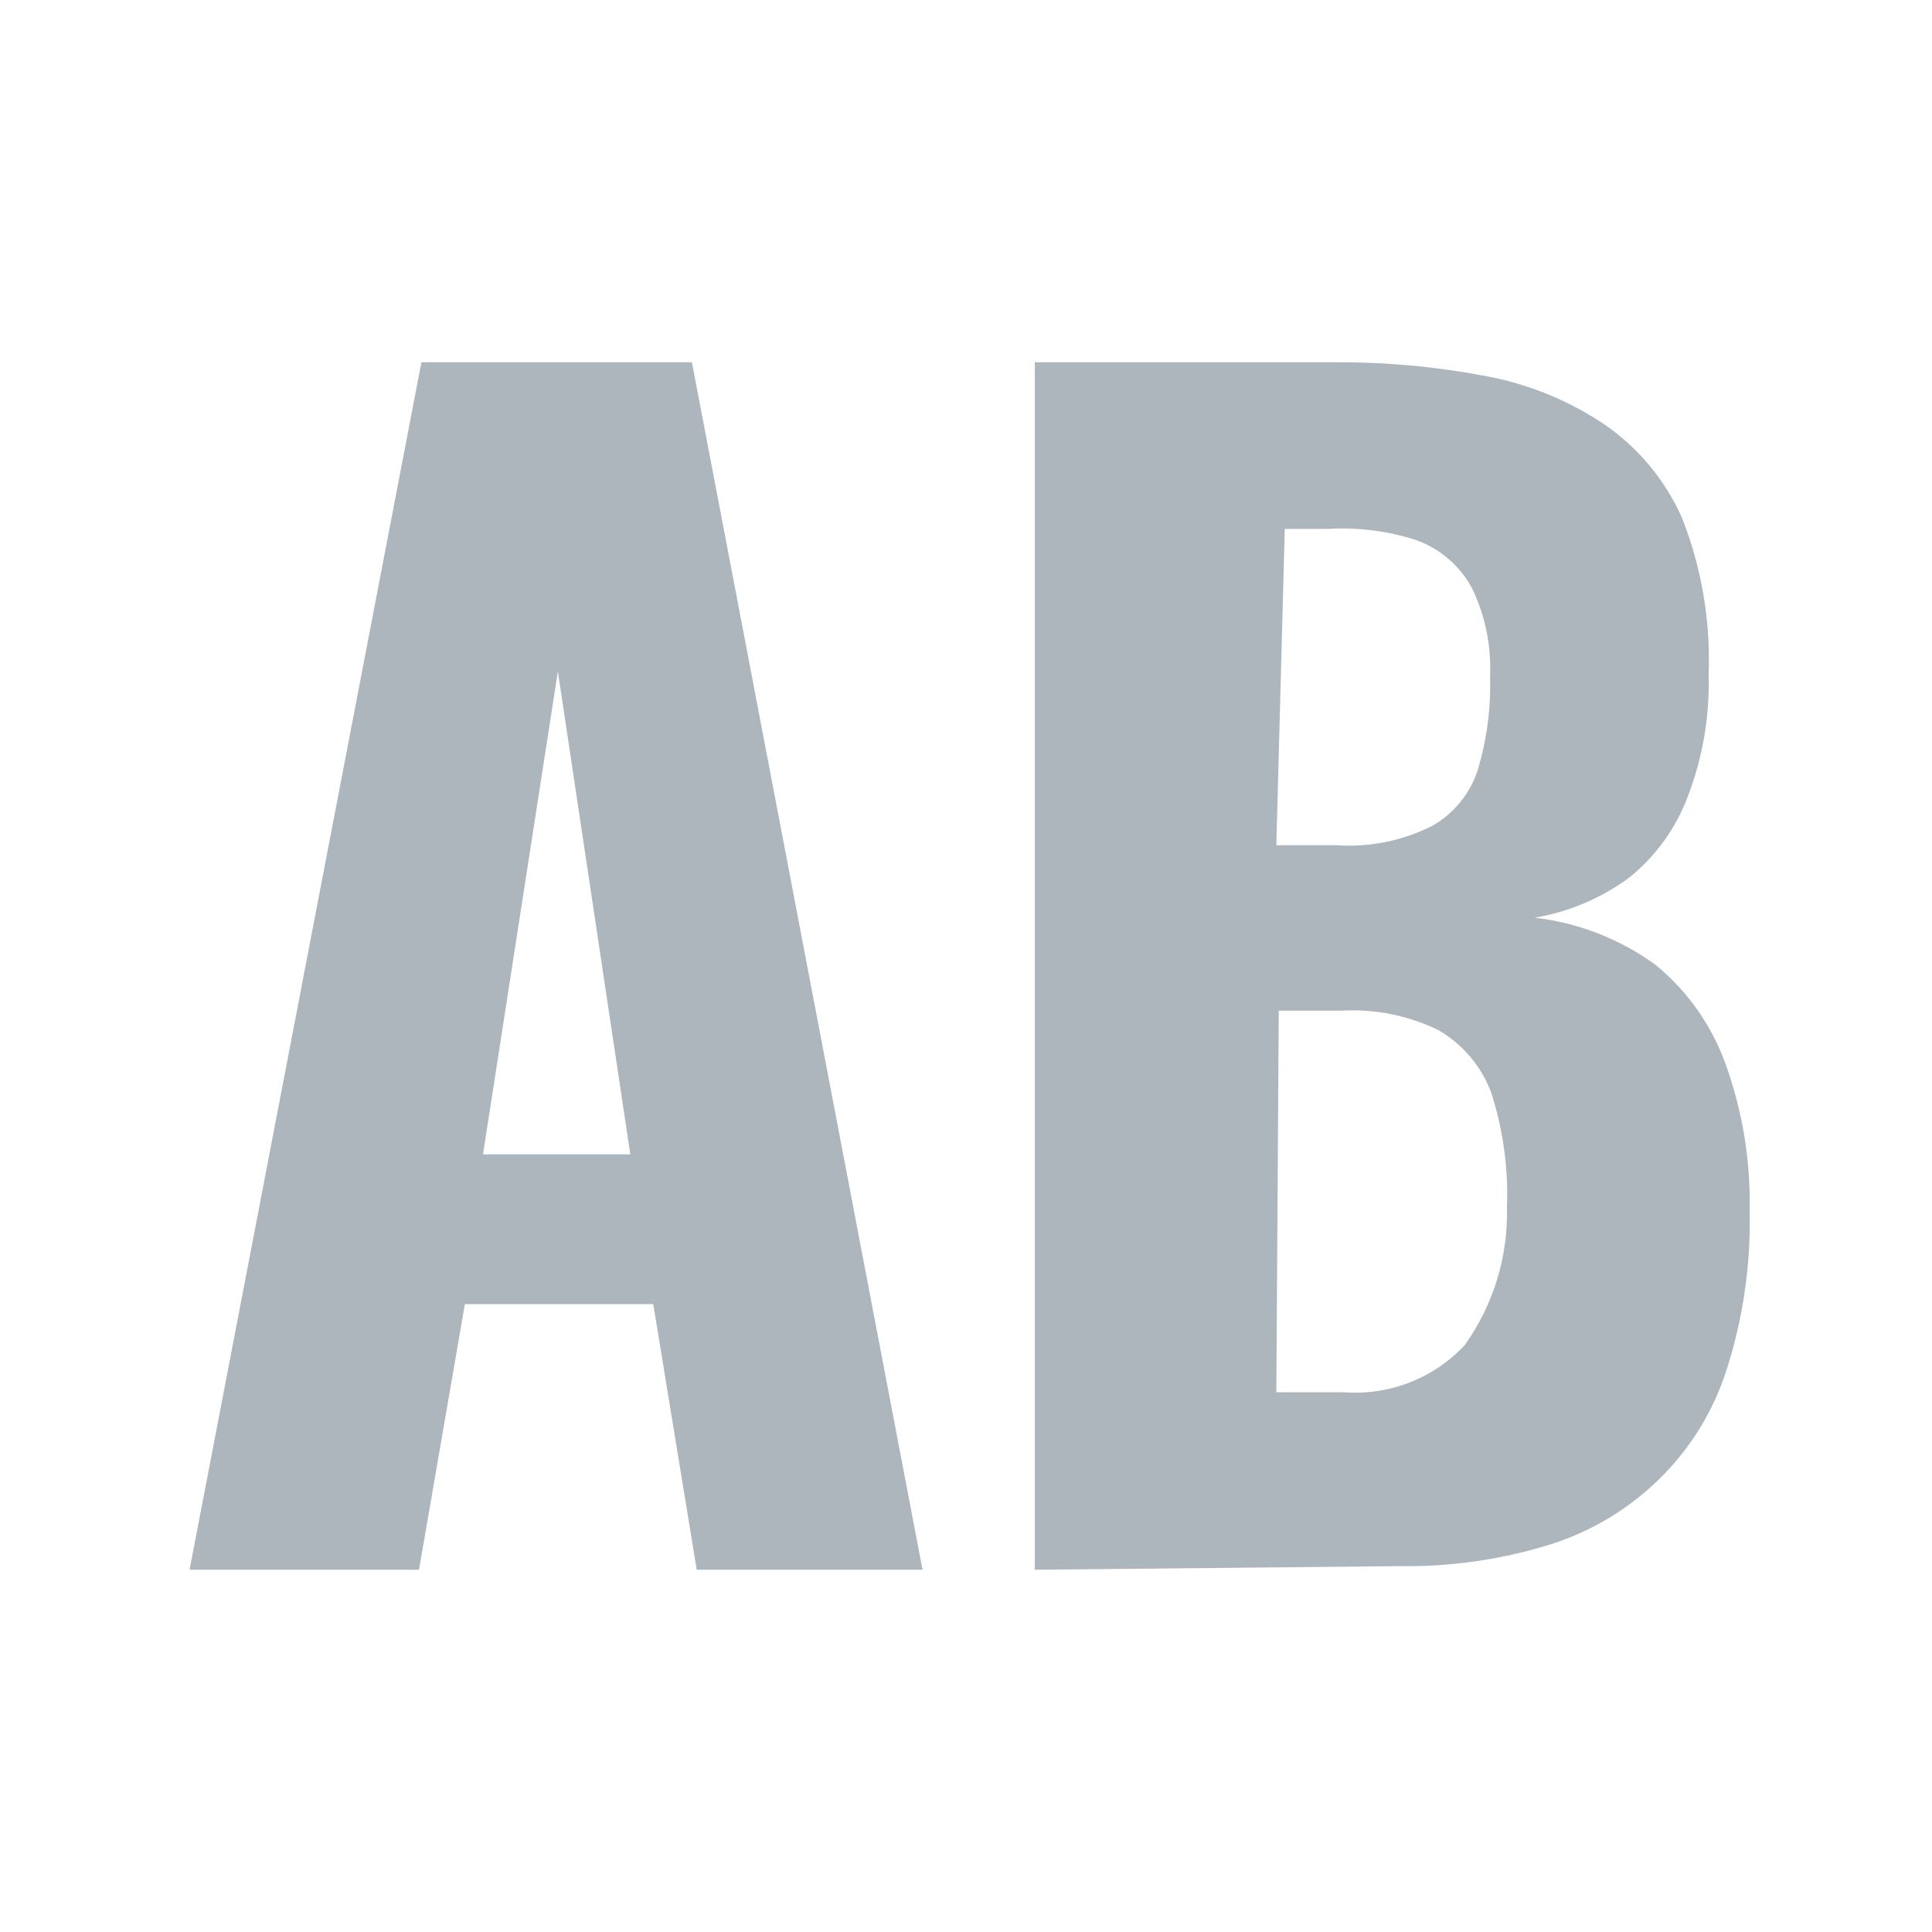
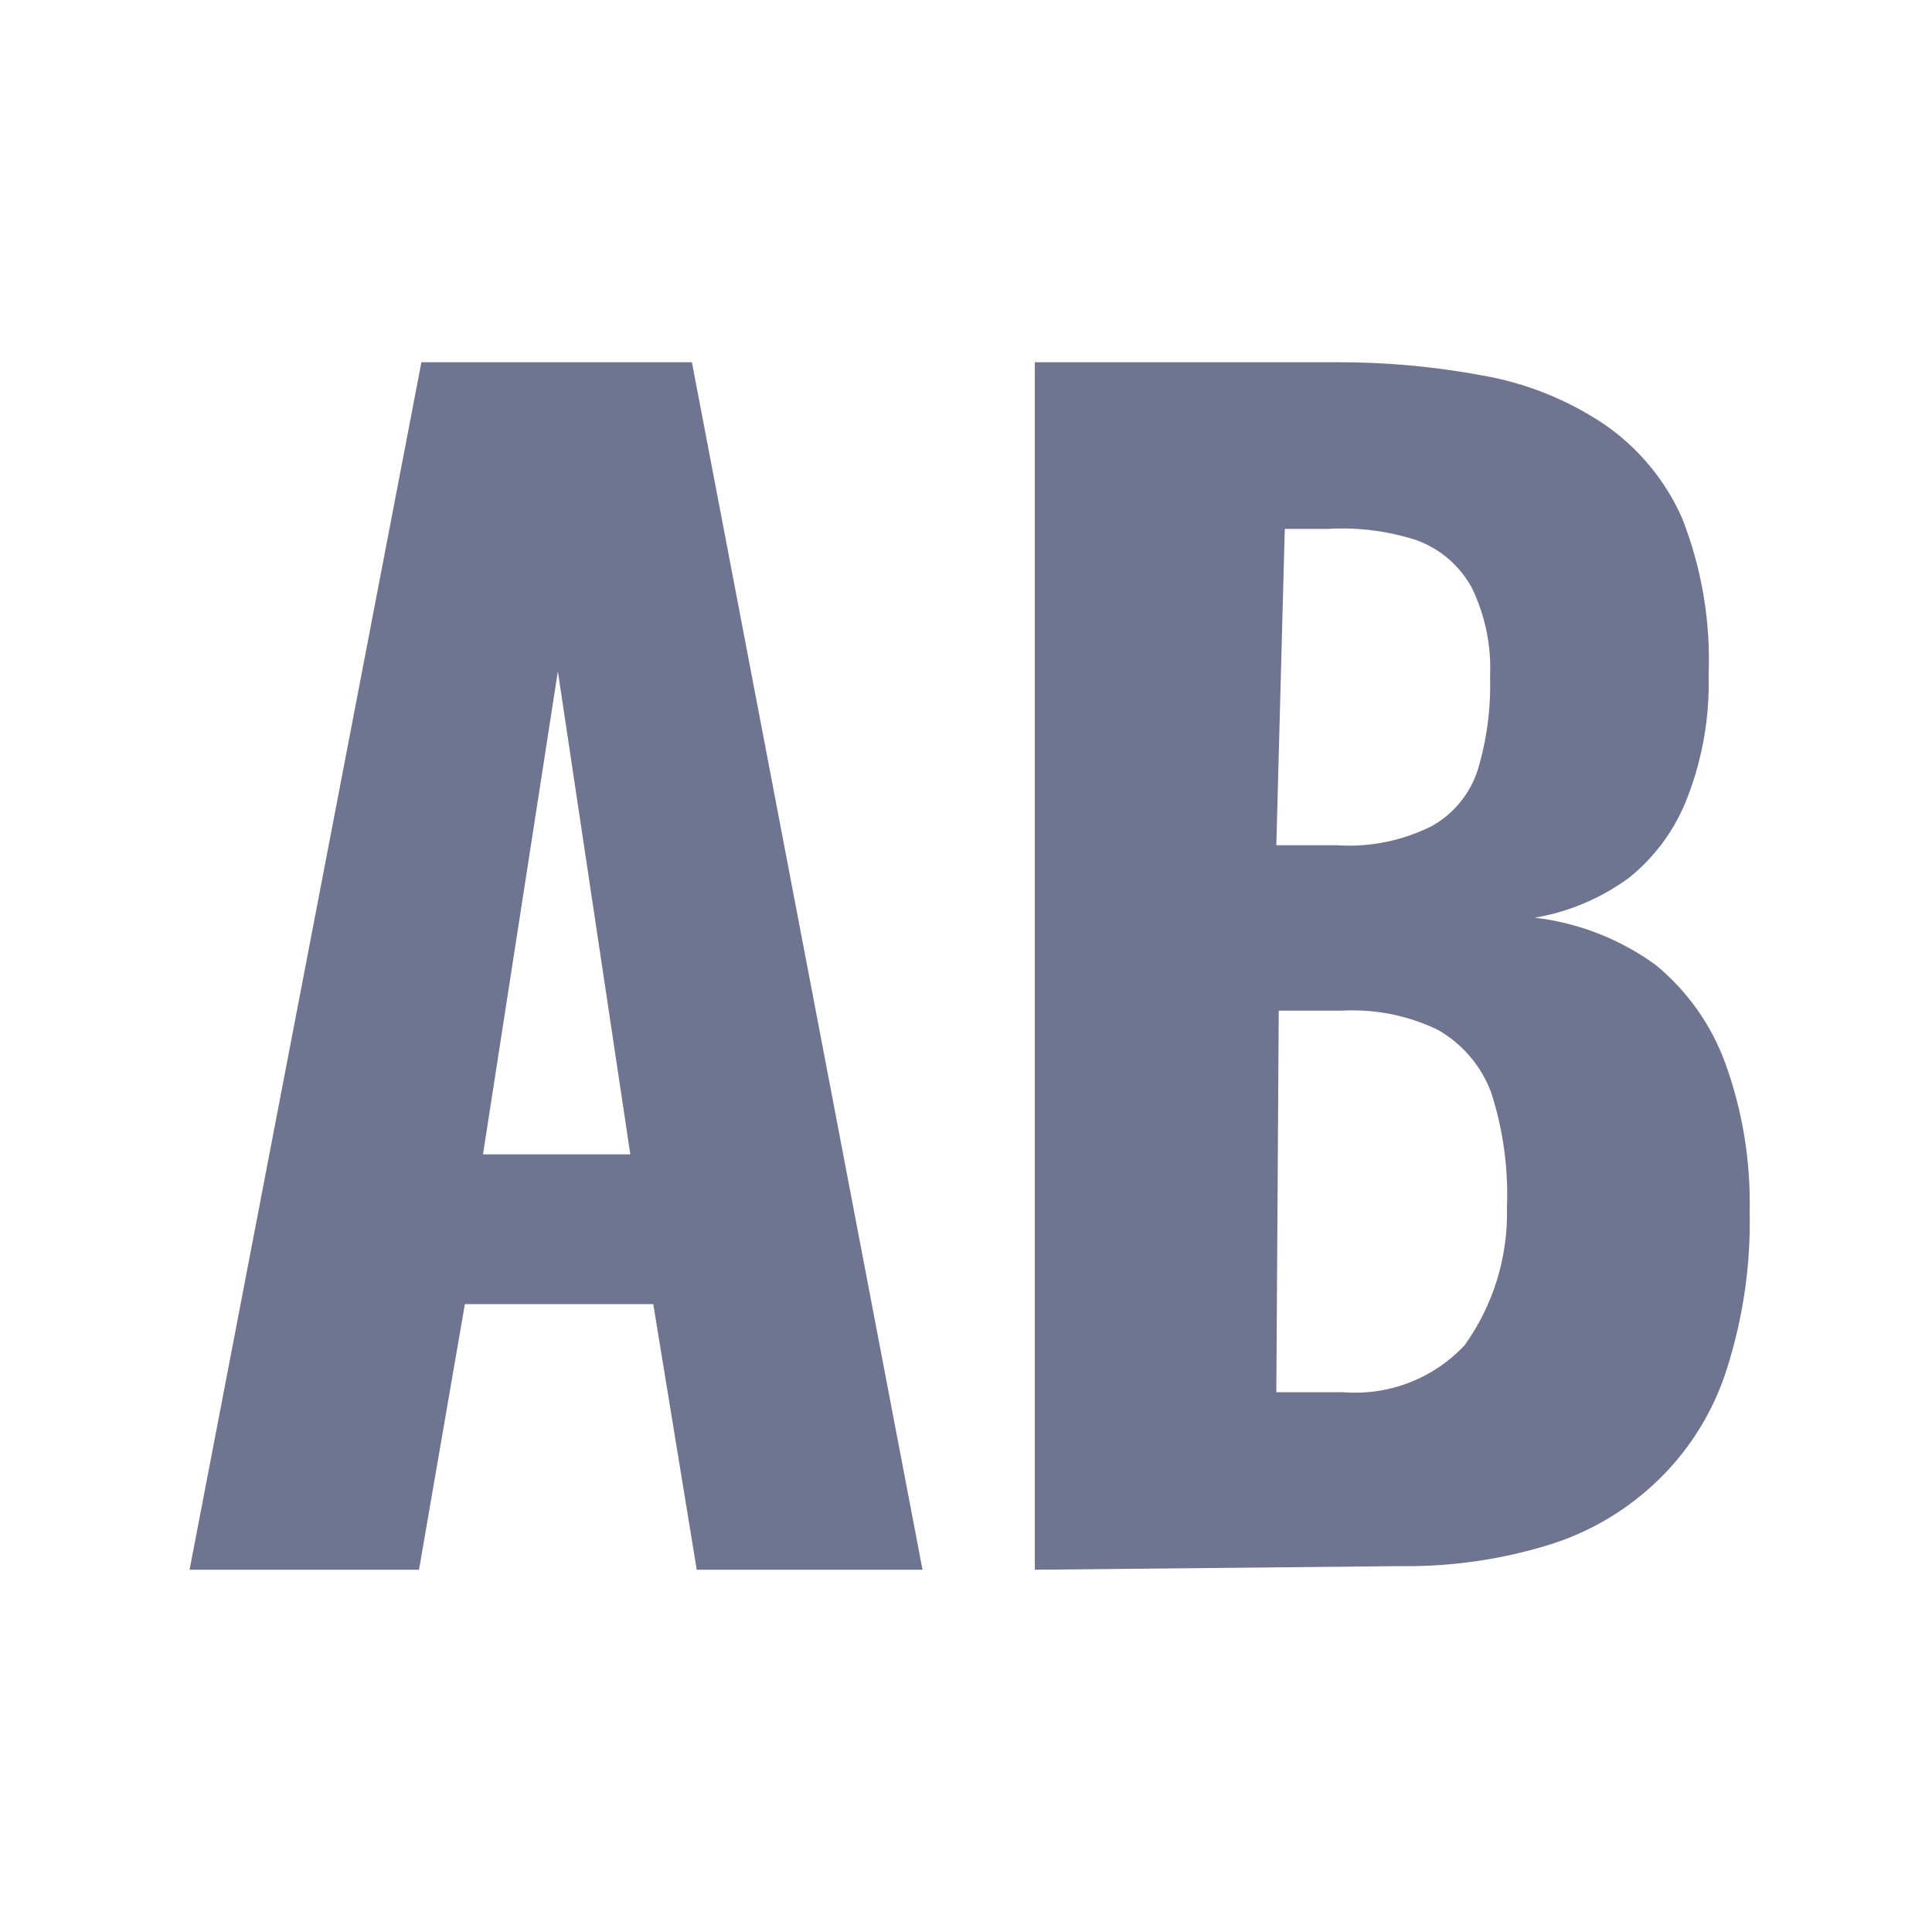
<svg xmlns="http://www.w3.org/2000/svg" viewBox="0 0 16 16">
  <g id="Layer_2" data-name="Layer 2">
    <g id="String">
-       <path d="M1.57,13,3.49,3H5.73L7.64,13H5.77l-.36-2.2H3.85L3.47,13ZM4,9.56H5.22l-.6-4Z" style="fill:#adb5bd" />
-       <path d="M8.57,13V3h2.51a6.44,6.44,0,0,1,1.2.11,2.62,2.62,0,0,1,1,.4,1.85,1.85,0,0,1,.65.78,3.2,3.2,0,0,1,.22,1.3,2.61,2.61,0,0,1-.17,1,1.57,1.57,0,0,1-.49.68,1.84,1.84,0,0,1-.78.33,2.12,2.12,0,0,1,1,.39,1.89,1.89,0,0,1,.58.82,3.39,3.39,0,0,1,.2,1.22,4,4,0,0,1-.19,1.31,2.2,2.2,0,0,1-.56.91,2.26,2.26,0,0,1-.9.54,4,4,0,0,1-1.25.18Zm2-6h.5a1.53,1.53,0,0,0,.79-.16.82.82,0,0,0,.38-.47,2.44,2.44,0,0,0,.1-.77,1.52,1.52,0,0,0-.15-.73.85.85,0,0,0-.47-.4A2,2,0,0,0,11,4.38h-.36Zm0,4.53h.56a1.24,1.24,0,0,0,1-.39A1.88,1.88,0,0,0,12.48,10a2.75,2.75,0,0,0-.13-.95,1,1,0,0,0-.44-.52,1.62,1.62,0,0,0-.8-.16h-.52Z" style="fill:#adb5bd" />
+       <path d="M1.57,13,3.49,3H5.73L7.64,13H5.77l-.36-2.2H3.85L3.47,13ZM4,9.56H5.22l-.6-4Z" style="fill:#6F7590" />
+       <path d="M8.57,13V3h2.51a6.44,6.44,0,0,1,1.2.11,2.62,2.62,0,0,1,1,.4,1.85,1.85,0,0,1,.65.78,3.2,3.2,0,0,1,.22,1.3,2.61,2.61,0,0,1-.17,1,1.57,1.57,0,0,1-.49.68,1.84,1.84,0,0,1-.78.33,2.12,2.12,0,0,1,1,.39,1.89,1.89,0,0,1,.58.82,3.39,3.39,0,0,1,.2,1.22,4,4,0,0,1-.19,1.31,2.2,2.2,0,0,1-.56.91,2.26,2.26,0,0,1-.9.54,4,4,0,0,1-1.25.18Zm2-6h.5a1.53,1.53,0,0,0,.79-.16.82.82,0,0,0,.38-.47,2.44,2.44,0,0,0,.1-.77,1.52,1.52,0,0,0-.15-.73.85.85,0,0,0-.47-.4A2,2,0,0,0,11,4.38h-.36Zm0,4.53h.56a1.24,1.24,0,0,0,1-.39A1.88,1.88,0,0,0,12.48,10a2.75,2.75,0,0,0-.13-.95,1,1,0,0,0-.44-.52,1.62,1.62,0,0,0-.8-.16h-.52Z" style="fill:#6F7590" />
      <rect id="Transparent_path" data-name="Transparent path" width="16" height="16" style="fill:none" />
    </g>
  </g>
</svg>
